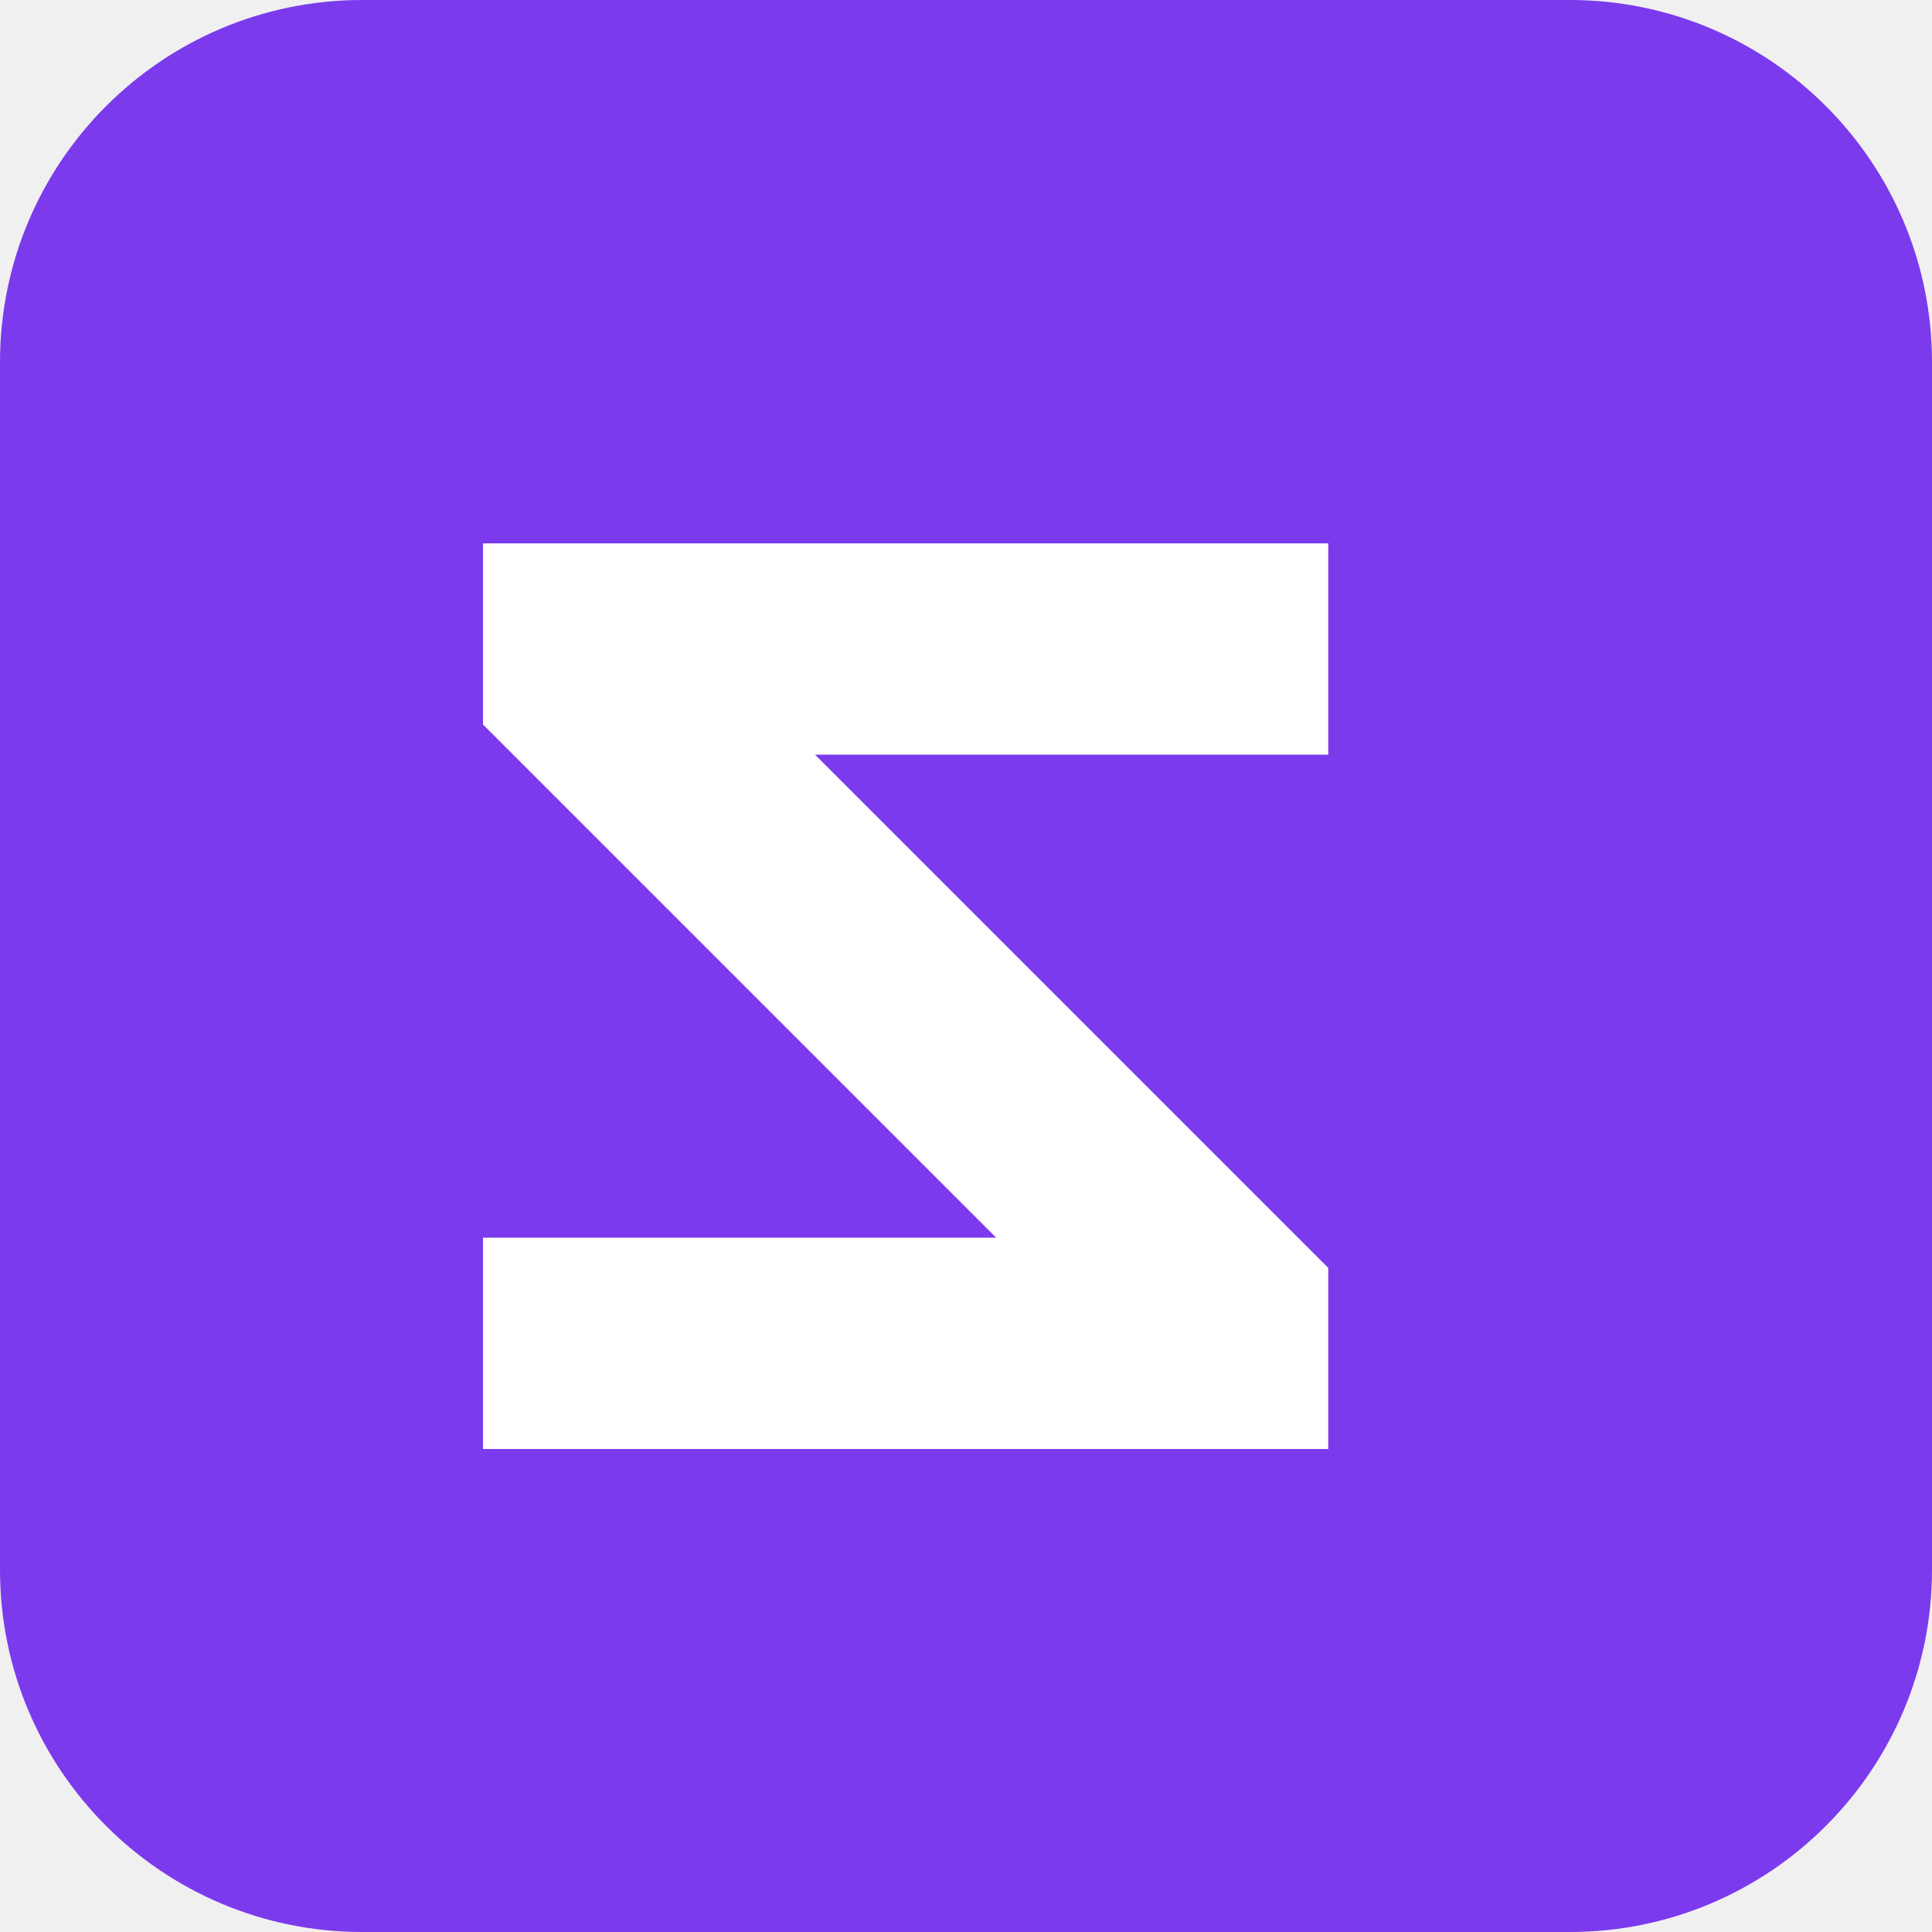
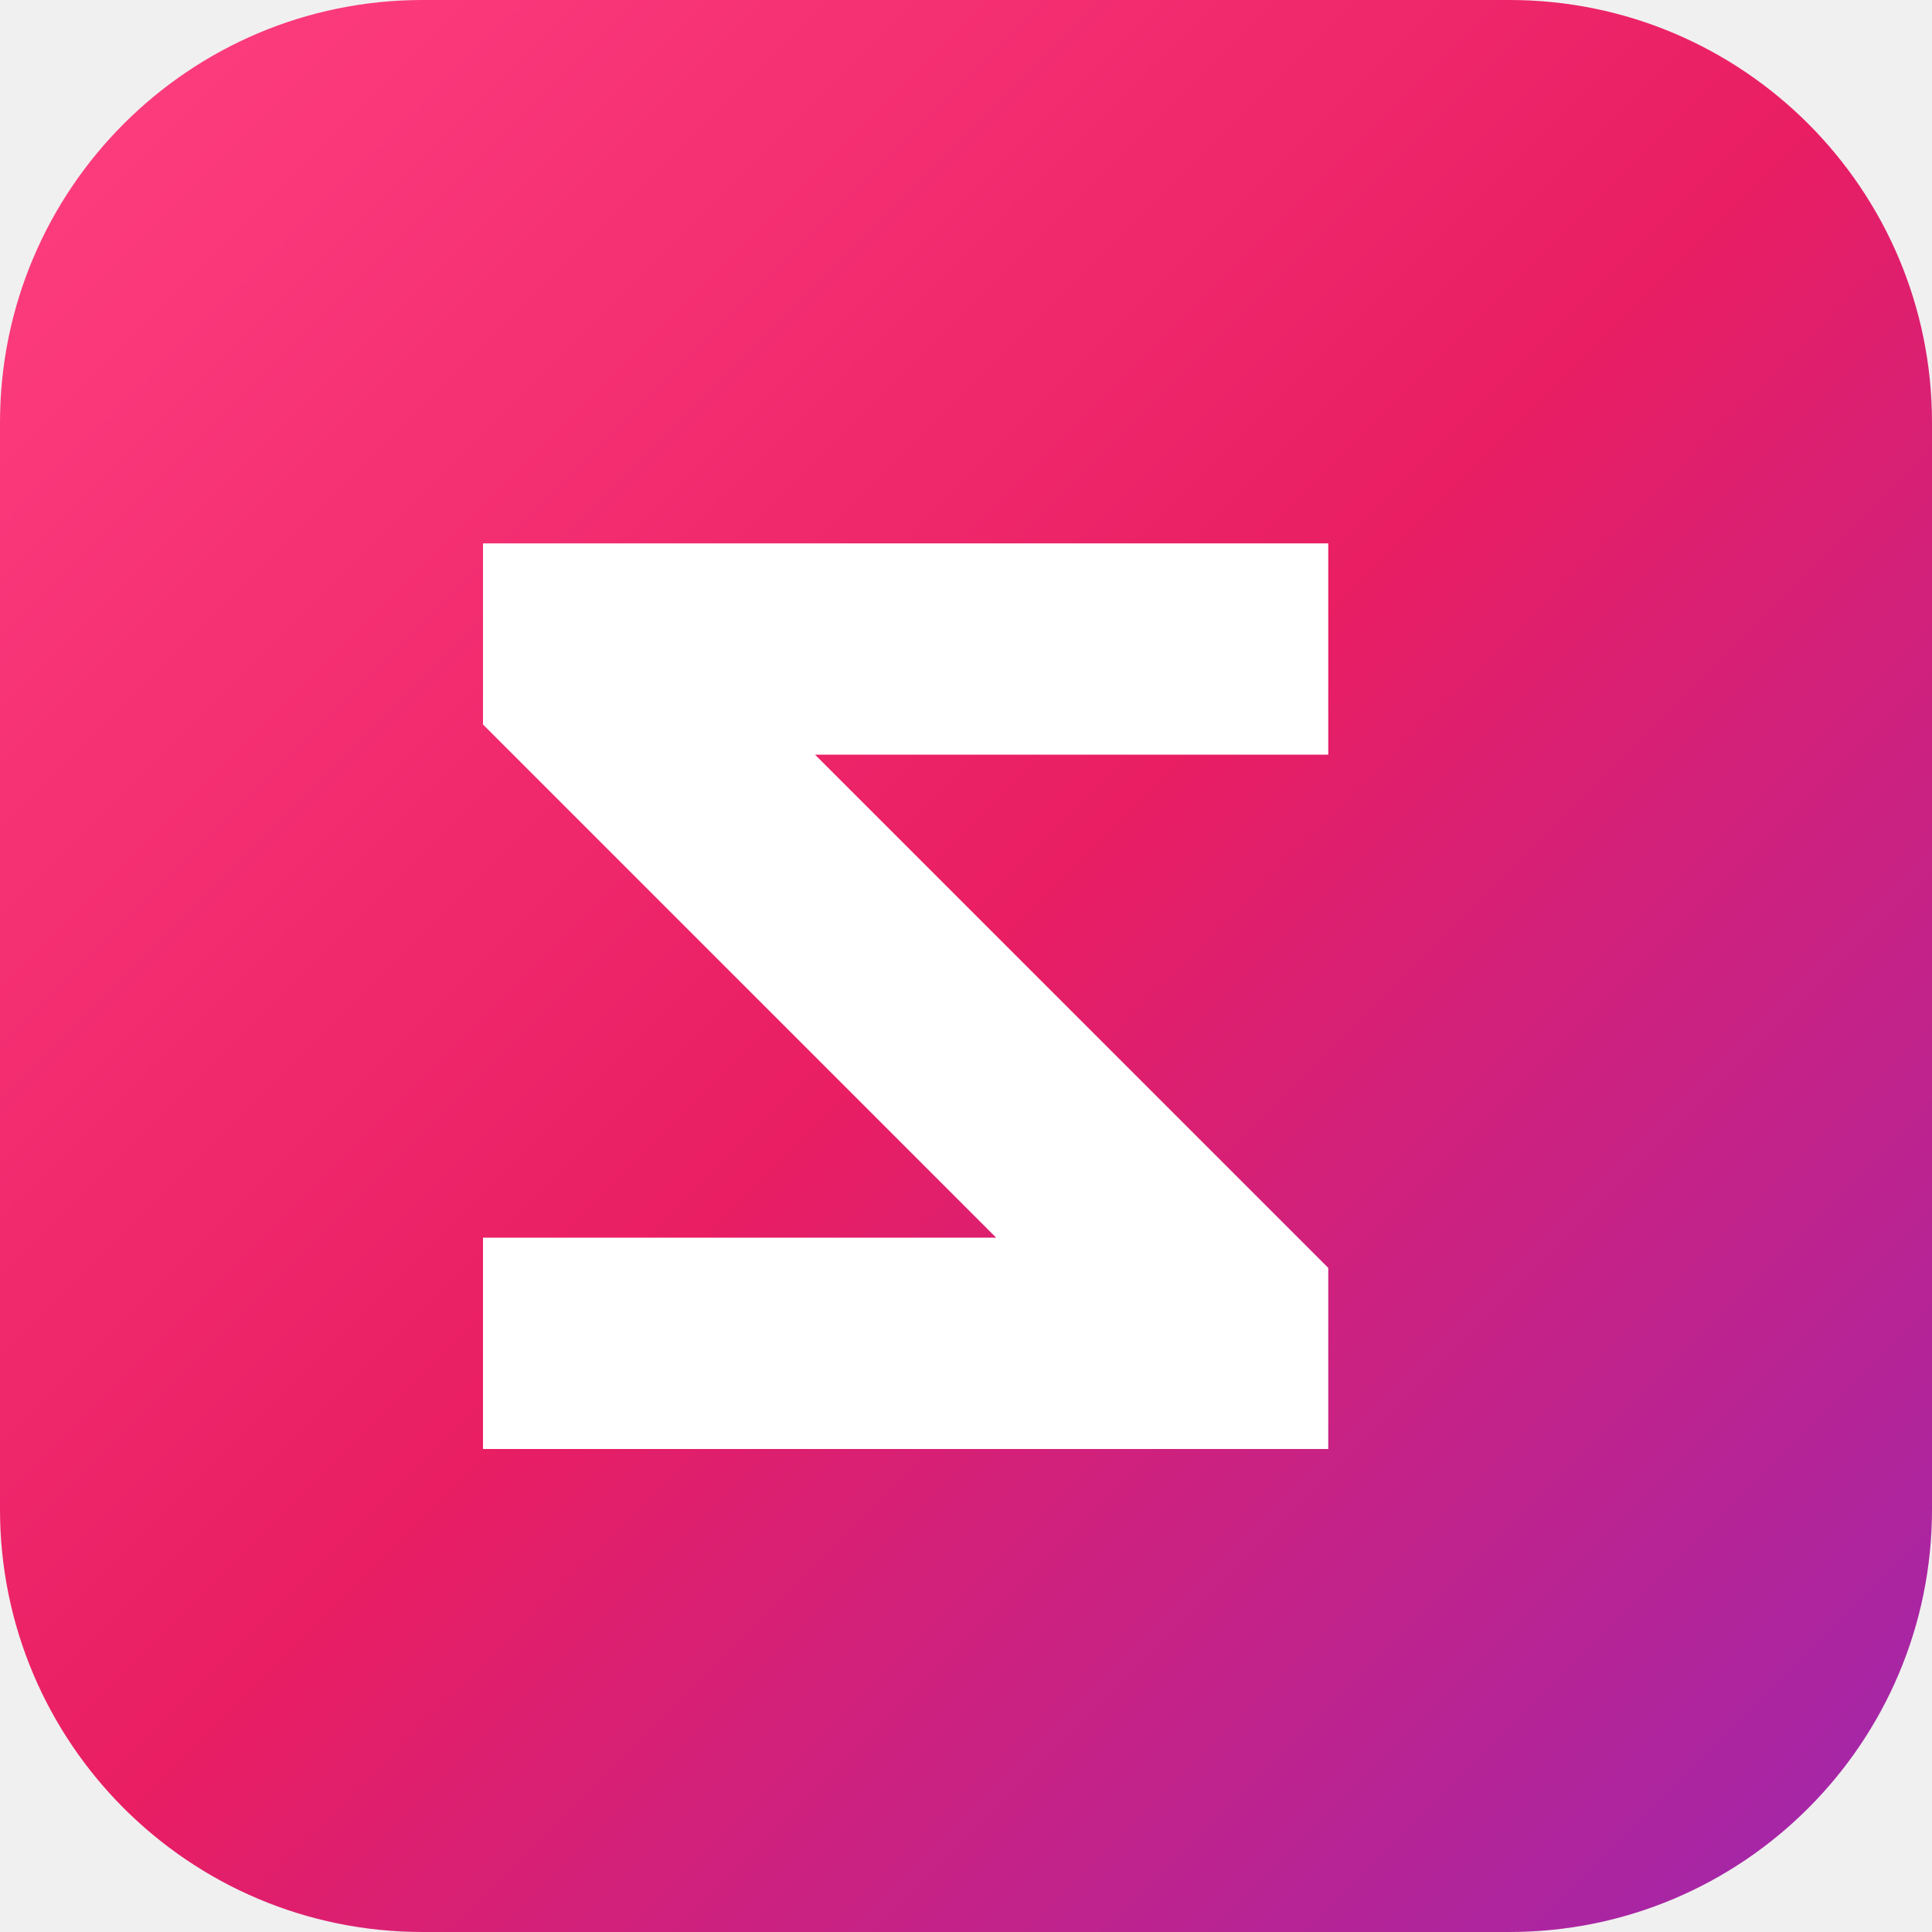
<svg xmlns="http://www.w3.org/2000/svg" width="32" height="32" viewBox="0 0 32 32" fill="none">
-   <rect width="32" height="32" rx="6" fill="#7c3aed" />
+   <defs>
+     <linearGradient id="favicon-gradient" x1="0%" y1="0%" x2="100%" y2="100%">
+       <stop offset="0%" style="stop-color:#FF4081;stop-opacity:1" />
+       <stop offset="50%" style="stop-color:#E91E63;stop-opacity:1" />
+       <stop offset="100%" style="stop-color:#9C27B0;stop-opacity:1" />
+     </linearGradient>
+   </defs>
+   <rect width="32" height="32" rx="7" ry="7" fill="url(#favicon-gradient)" />
  <path d="M8 9h14v3.5H13.5l8.5 8.5v3H8v-3.5h8.5L8 12V9z" fill="white" />
</svg>
